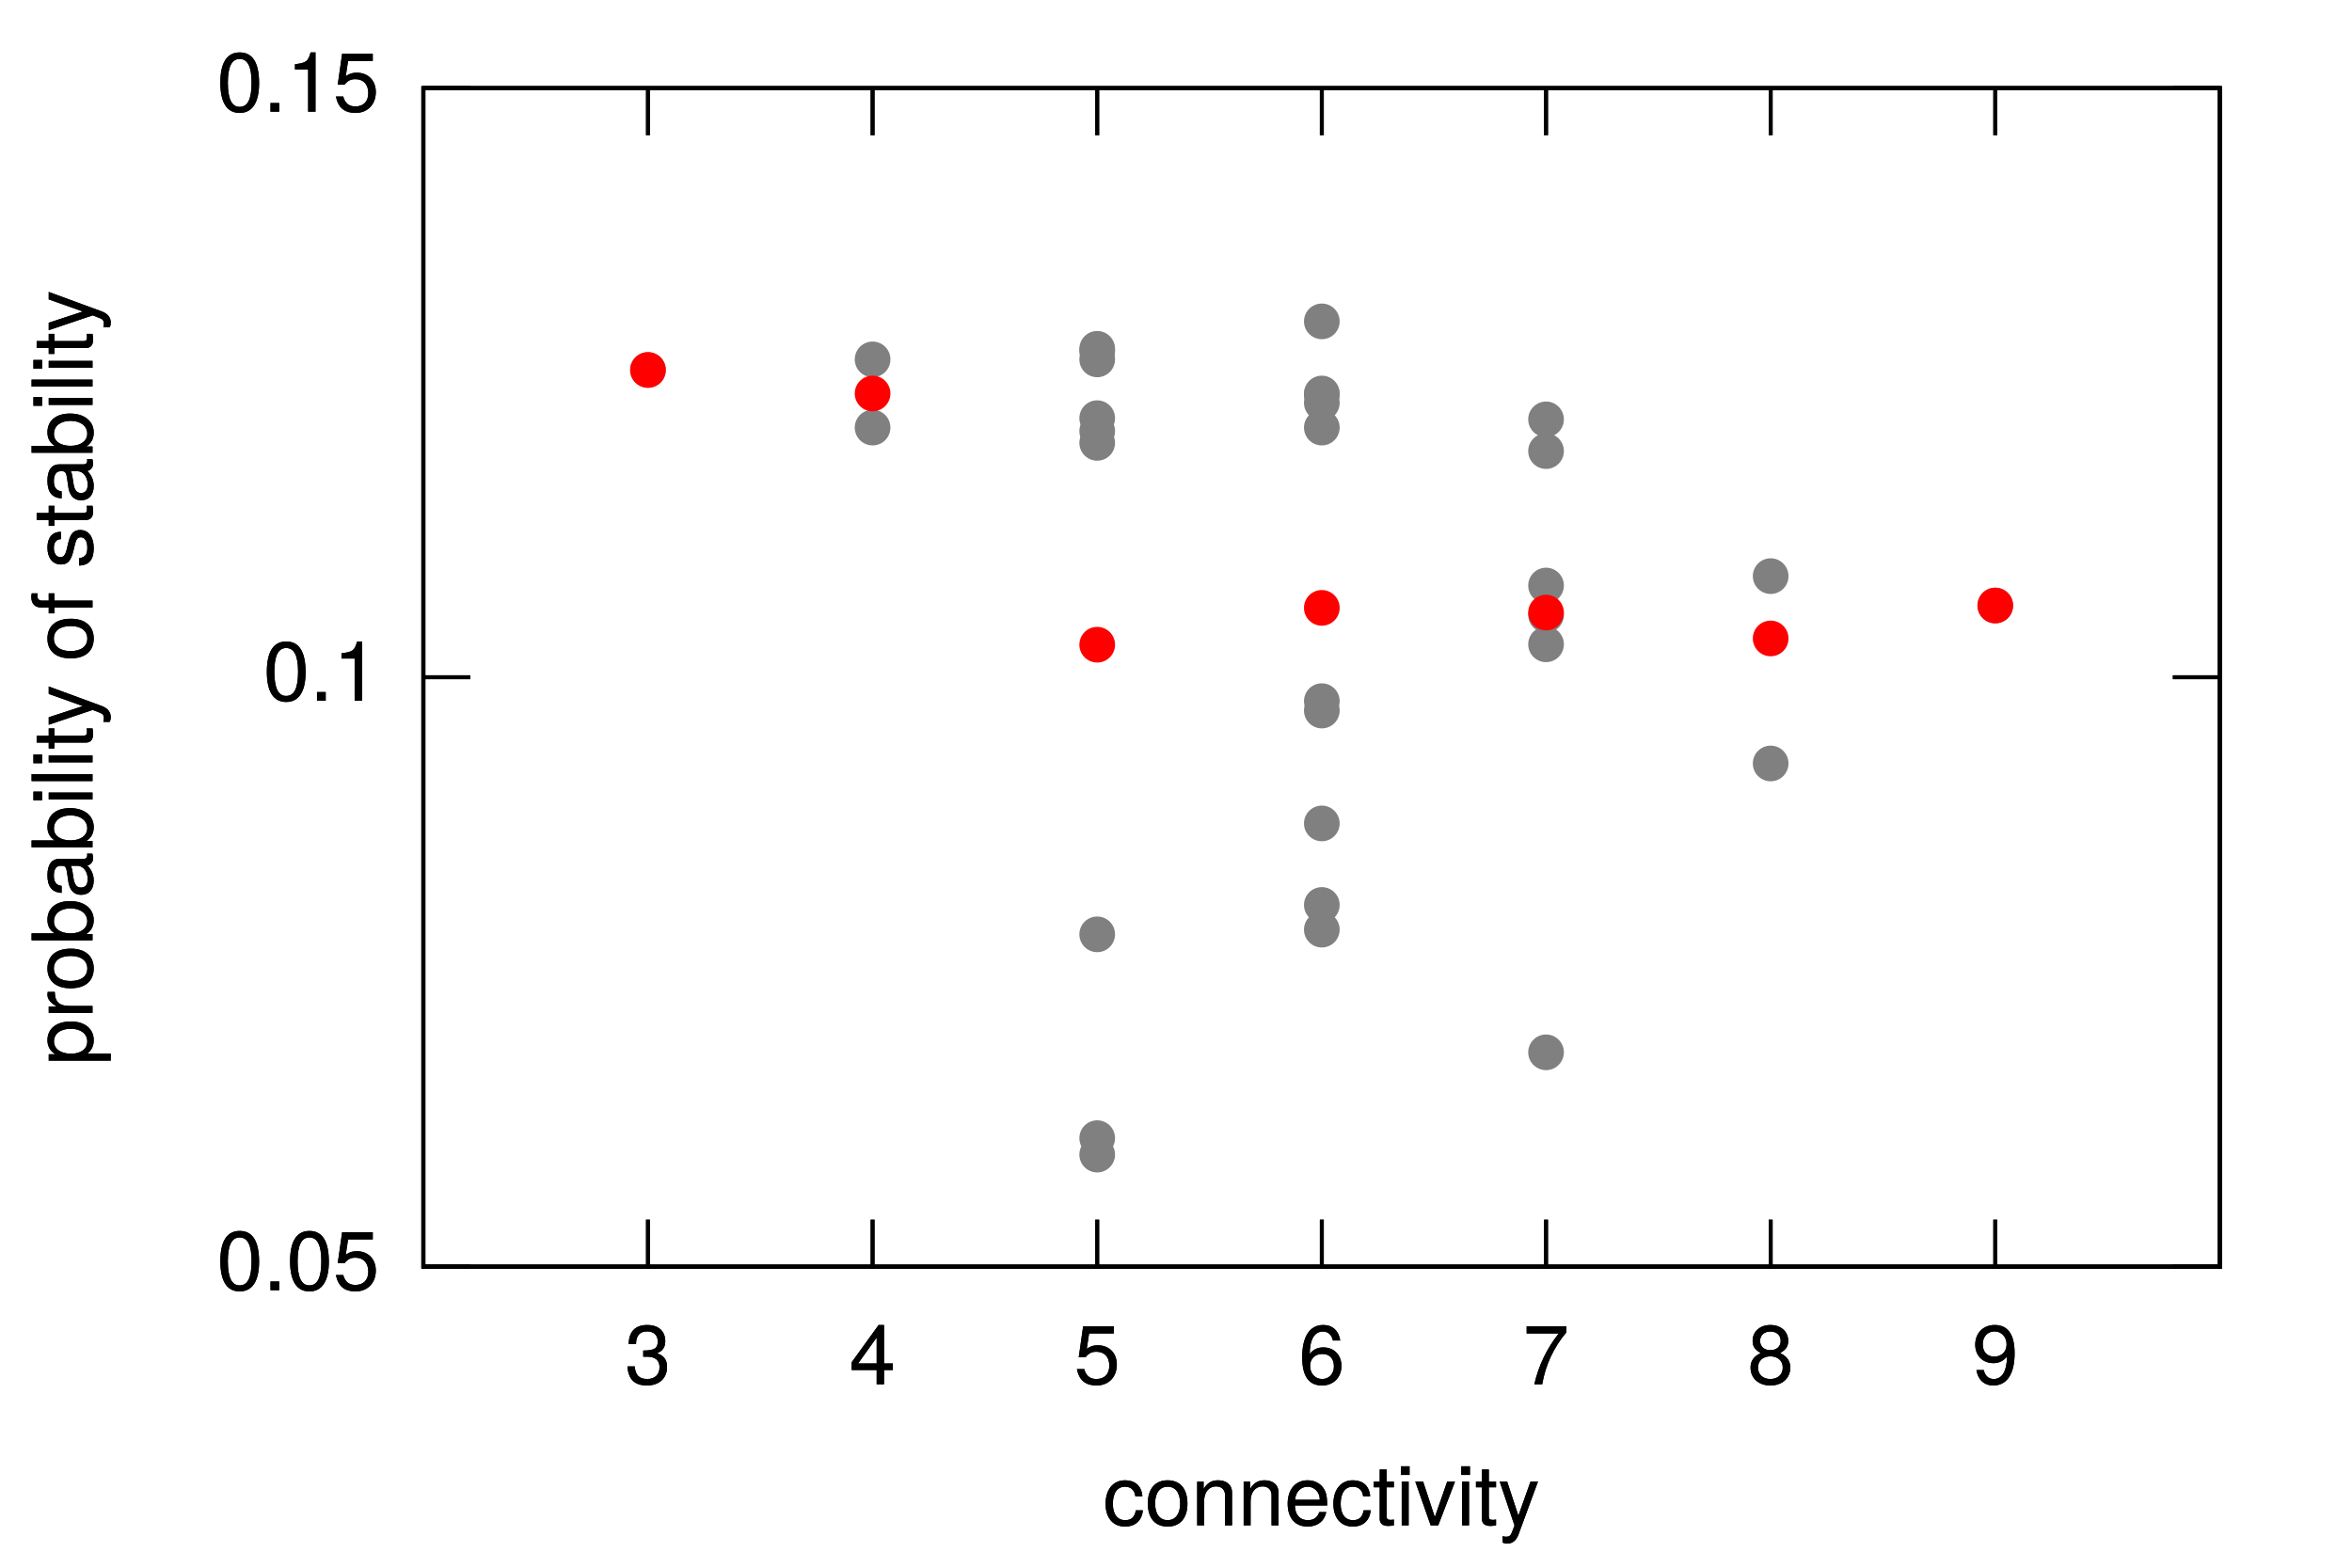
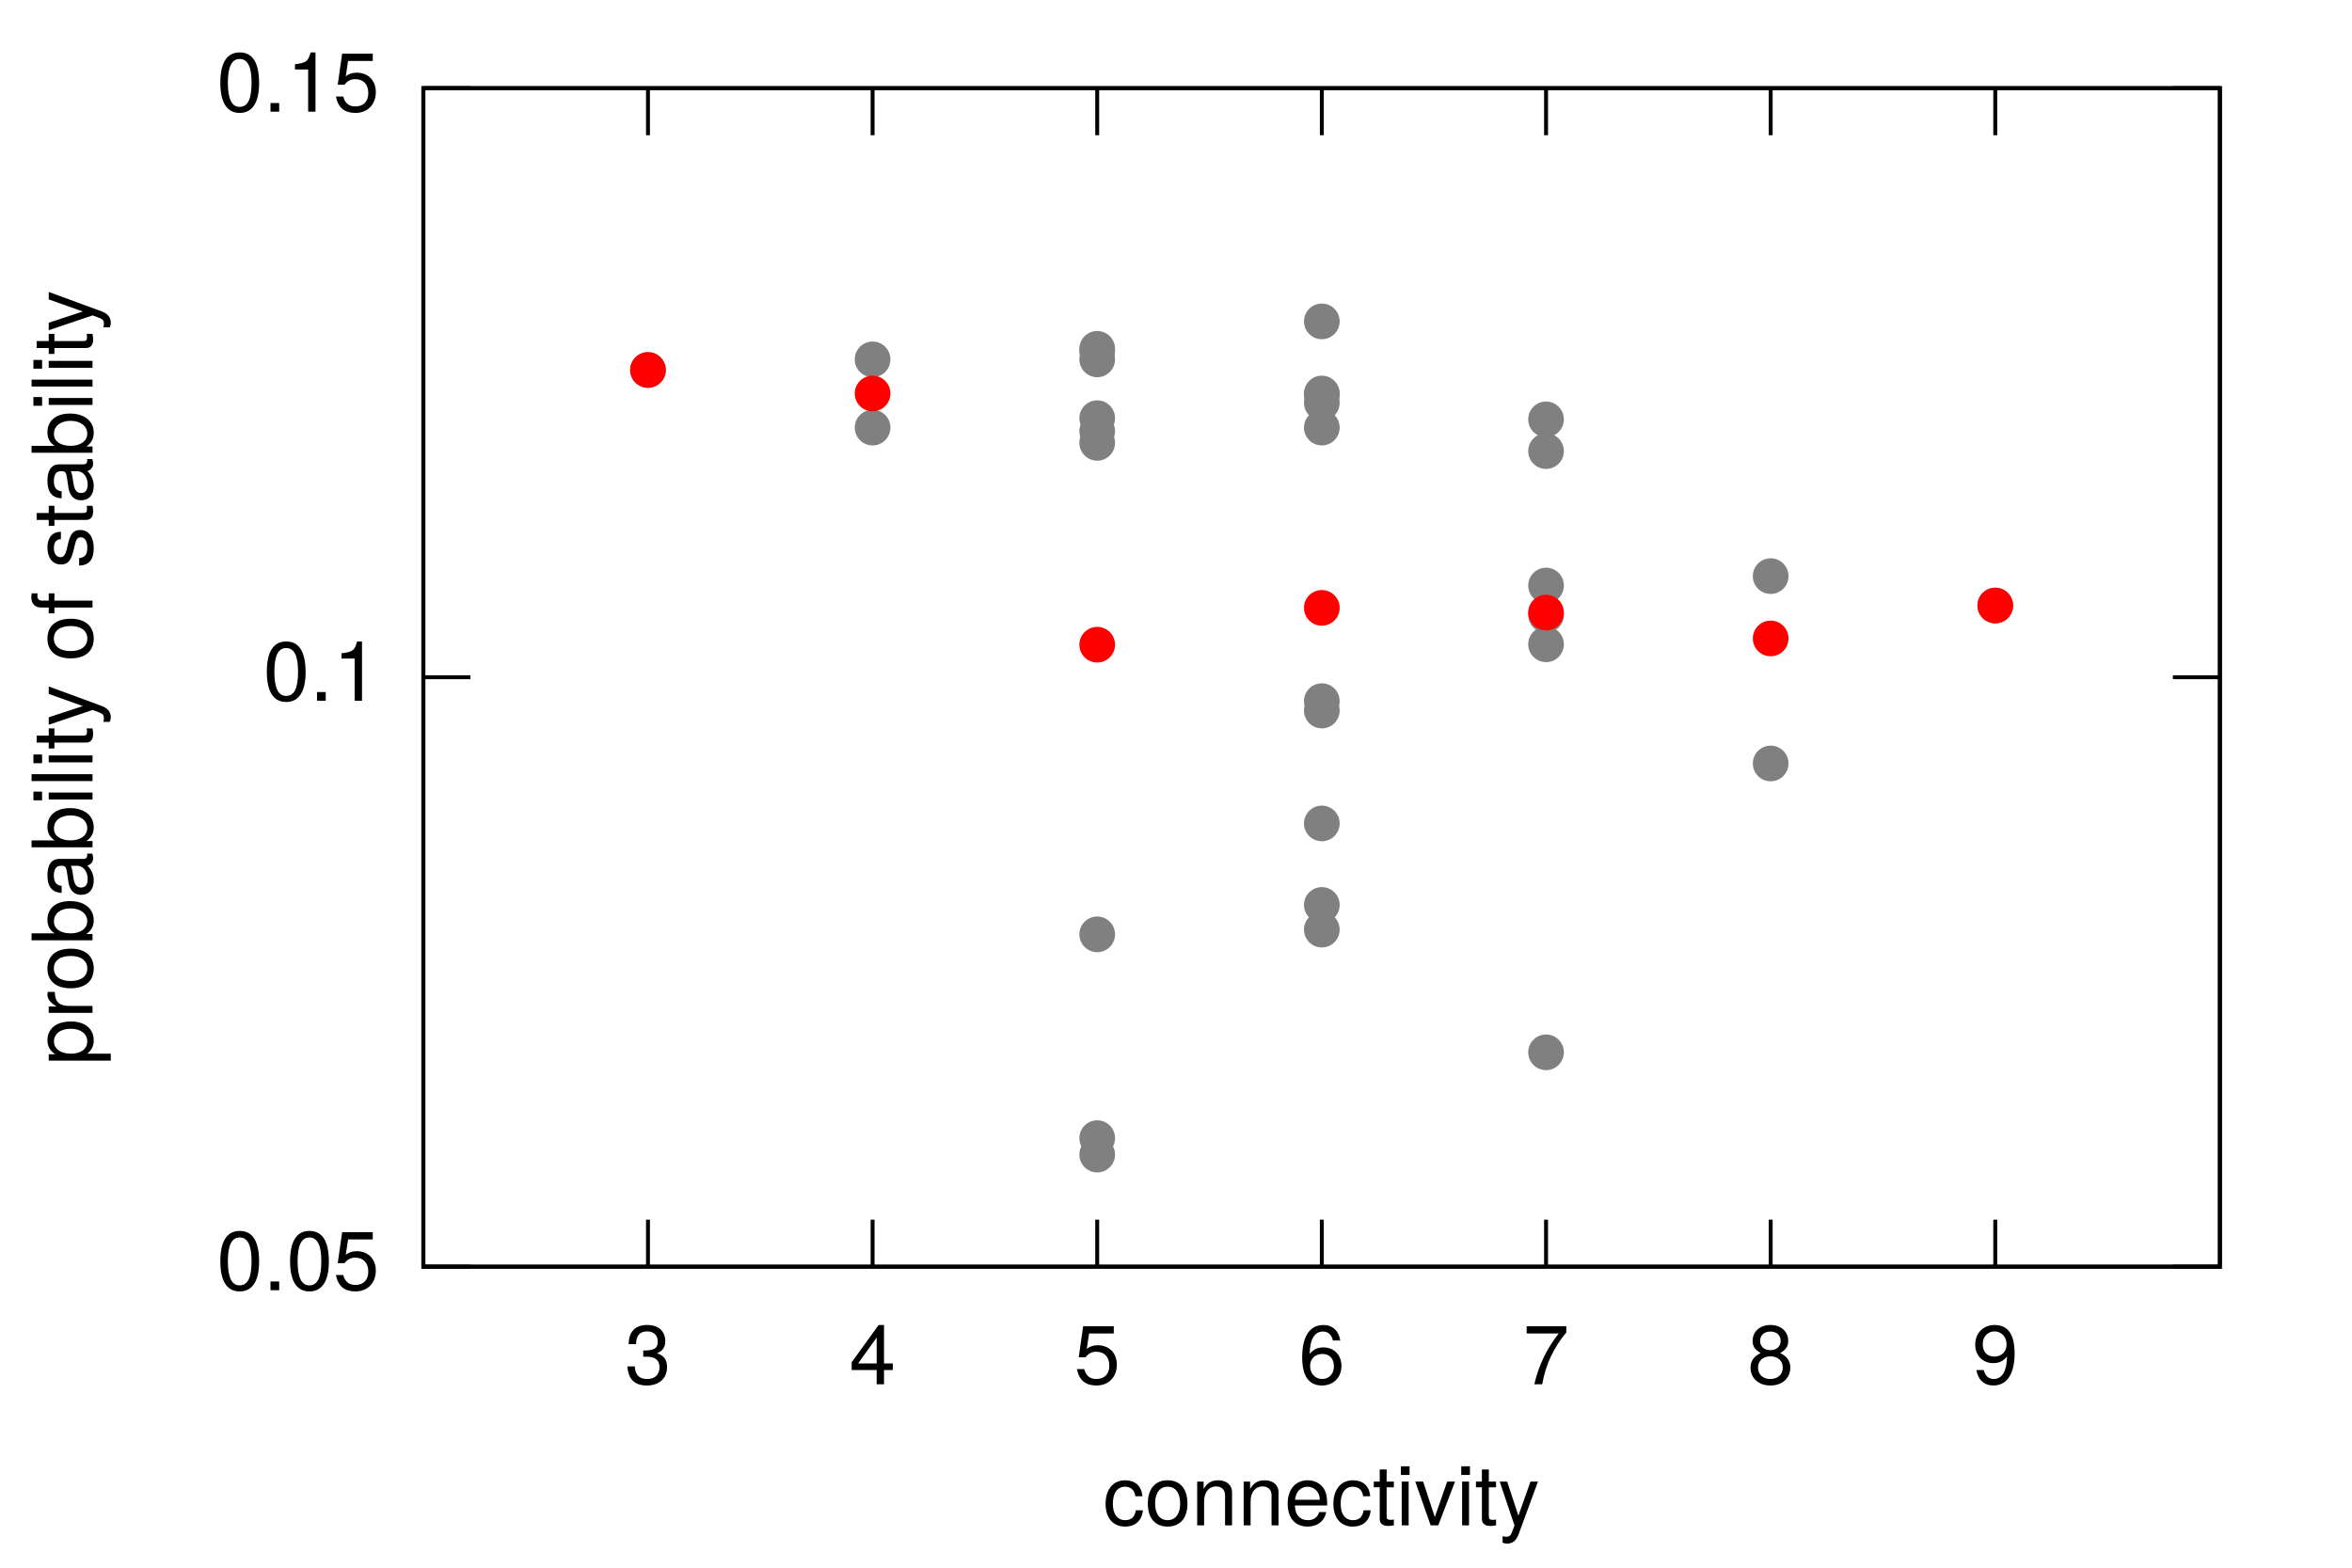
- <svg xmlns="http://www.w3.org/2000/svg" xmlns:xlink="http://www.w3.org/1999/xlink" viewBox="0 0 600 400">
-   <defs>
+ <svg xmlns="http://www.w3.org/2000/svg" xmlns:xlink="http://www.w3.org/1999/xlink" viewBox="0 0 600 400" id="svg2" version="1.1" width="100%" height="100%">
+   <defs id="defs6">
    <circle id="gpDot" r="0.5" stroke-width="0.5" />
    <path id="gpPt0" stroke-width="0.167" stroke="currentColor" d="M-1,0 h2 M0,-1 v2" />
    <path id="gpPt1" stroke-width="0.167" stroke="currentColor" d="M-1,-1 L1,1 M1,-1 L-1,1" />
    <path id="gpPt2" stroke-width="0.167" stroke="currentColor" d="M-1,0 L1,0 M0,-1 L0,1 M-1,-1 L1,1 M-1,1 L1,-1" />
    <rect id="gpPt3" stroke-width="0.167" stroke="currentColor" x="-1" y="-1" width="2" height="2" />
    <rect id="gpPt4" stroke-width="0.167" stroke="currentColor" fill="currentColor" x="-1" y="-1" width="2" height="2" />
    <circle id="gpPt5" stroke-width="0.167" stroke="currentColor" cx="0" cy="0" r="1" />
    <use xlink:href="#gpPt5" id="gpPt6" fill="currentColor" stroke="none" />
    <path id="gpPt7" stroke-width="0.167" stroke="currentColor" d="M0,-1.33 L-1.33,0.67 L1.33,0.67 z" />
    <use xlink:href="#gpPt7" id="gpPt8" fill="currentColor" stroke="none" />
    <use xlink:href="#gpPt7" id="gpPt9" stroke="currentColor" transform="rotate(180)" />
    <use xlink:href="#gpPt9" id="gpPt10" fill="currentColor" stroke="none" />
    <use xlink:href="#gpPt3" id="gpPt11" stroke="currentColor" transform="rotate(45)" />
    <use xlink:href="#gpPt11" id="gpPt12" fill="currentColor" stroke="none" />
  </defs>
-   <g style="fill:none; color:white; stroke:currentColor; stroke-width:1.00; stroke-linecap:butt; stroke-linejoin:miter">
- </g>
-   <g style="fill:none; color:black; stroke:currentColor; stroke-width:1.00; stroke-linecap:butt; stroke-linejoin:miter">
-     <path d="M108.0,323.2 L120.0,323.2 M566.3,323.2 L554.3,323.2 " />
-     <g transform="translate(96.8,329.2)" style="stroke:none; fill:black; font-family:HelveticaNeue; font-size:16.00pt; text-anchor:end">
-       <text>
-         <tspan> 0.05</tspan>
+   <g style="fill:none; color:white; stroke:currentColor; stroke-width:1.00; stroke-linecap:butt; stroke-linejoin:miter" id="g22" />
+   <g style="fill:none; color:black; stroke:currentColor; stroke-width:1.00; stroke-linecap:butt; stroke-linejoin:miter" id="g24">
+     <path d="M108.0,323.2 L120.0,323.2 M566.3,323.2 L554.3,323.2 " id="path26" />
+     <g transform="translate(96.8,329.2)" style="stroke:none; fill:black; font-family:HelveticaNeue; font-size:16.00pt; text-anchor:end" id="g28">
+       <text id="text30">
+         <tspan id="tspan32"> 0.05</tspan>
      </text>
    </g>
-     <path d="M108.0,172.8 L120.0,172.8 M566.3,172.8 L554.3,172.8 " />
-     <g transform="translate(96.8,178.8)" style="stroke:none; fill:black; font-family:HelveticaNeue; font-size:16.00pt; text-anchor:end">
-       <text>
-         <tspan> 0.1</tspan>
+     <path d="M108.0,172.8 L120.0,172.8 M566.3,172.8 L554.3,172.8 " id="path34" />
+     <g transform="translate(96.8,178.8)" style="stroke:none; fill:black; font-family:HelveticaNeue; font-size:16.00pt; text-anchor:end" id="g36">
+       <text id="text38">
+         <tspan id="tspan40"> 0.1</tspan>
      </text>
    </g>
-     <path d="M108.0,22.5 L120.0,22.5 M566.3,22.5 L554.3,22.5 " />
-     <g transform="translate(96.8,28.5)" style="stroke:none; fill:black; font-family:HelveticaNeue; font-size:16.00pt; text-anchor:end">
-       <text>
-         <tspan> 0.15</tspan>
+     <path d="M108.0,22.5 L120.0,22.5 M566.3,22.5 L554.3,22.5 " id="path42" />
+     <g transform="translate(96.8,28.5)" style="stroke:none; fill:black; font-family:HelveticaNeue; font-size:16.00pt; text-anchor:end" id="g44">
+       <text id="text46">
+         <tspan id="tspan48"> 0.15</tspan>
      </text>
    </g>
-     <path d="M165.3,323.2 L165.3,311.2 M165.3,22.5 L165.3,34.5 " />
-     <g transform="translate(165.3,353.2)" style="stroke:none; fill:black; font-family:HelveticaNeue; font-size:16.00pt; text-anchor:middle">
-       <text>
-         <tspan> 3</tspan>
+     <path d="M165.3,323.2 L165.3,311.2 M165.3,22.5 L165.3,34.5 " id="path50" />
+     <g transform="translate(165.3,353.2)" style="stroke:none; fill:black; font-family:HelveticaNeue; font-size:16.00pt; text-anchor:middle" id="g52">
+       <text id="text54">
+         <tspan id="tspan56"> 3</tspan>
      </text>
    </g>
-     <path d="M222.6,323.2 L222.6,311.2 M222.6,22.5 L222.6,34.5 " />
-     <g transform="translate(222.6,353.2)" style="stroke:none; fill:black; font-family:HelveticaNeue; font-size:16.00pt; text-anchor:middle">
-       <text>
-         <tspan> 4</tspan>
+     <path d="M222.6,323.2 L222.6,311.2 M222.6,22.5 L222.6,34.5 " id="path58" />
+     <g transform="translate(222.6,353.2)" style="stroke:none; fill:black; font-family:HelveticaNeue; font-size:16.00pt; text-anchor:middle" id="g60">
+       <text id="text62">
+         <tspan id="tspan64"> 4</tspan>
      </text>
    </g>
-     <path d="M279.9,323.2 L279.9,311.2 M279.9,22.5 L279.9,34.5 " />
-     <g transform="translate(279.9,353.2)" style="stroke:none; fill:black; font-family:HelveticaNeue; font-size:16.00pt; text-anchor:middle">
-       <text>
-         <tspan> 5</tspan>
+     <path d="M279.9,323.2 L279.9,311.2 M279.9,22.5 L279.9,34.5 " id="path66" />
+     <g transform="translate(279.9,353.2)" style="stroke:none; fill:black; font-family:HelveticaNeue; font-size:16.00pt; text-anchor:middle" id="g68">
+       <text id="text70">
+         <tspan id="tspan72"> 5</tspan>
      </text>
    </g>
-     <path d="M337.2,323.2 L337.2,311.2 M337.2,22.5 L337.2,34.5 " />
-     <g transform="translate(337.2,353.2)" style="stroke:none; fill:black; font-family:HelveticaNeue; font-size:16.00pt; text-anchor:middle">
-       <text>
-         <tspan> 6</tspan>
+     <path d="M337.2,323.2 L337.2,311.2 M337.2,22.5 L337.2,34.5 " id="path74" />
+     <g transform="translate(337.2,353.2)" style="stroke:none; fill:black; font-family:HelveticaNeue; font-size:16.00pt; text-anchor:middle" id="g76">
+       <text id="text78">
+         <tspan id="tspan80"> 6</tspan>
      </text>
    </g>
-     <path d="M394.4,323.2 L394.4,311.2 M394.4,22.5 L394.4,34.5 " />
-     <g transform="translate(394.4,353.2)" style="stroke:none; fill:black; font-family:HelveticaNeue; font-size:16.00pt; text-anchor:middle">
-       <text>
-         <tspan> 7</tspan>
+     <path d="M394.4,323.2 L394.4,311.2 M394.4,22.5 L394.4,34.5 " id="path82" />
+     <g transform="translate(394.4,353.2)" style="stroke:none; fill:black; font-family:HelveticaNeue; font-size:16.00pt; text-anchor:middle" id="g84">
+       <text id="text86">
+         <tspan id="tspan88"> 7</tspan>
      </text>
    </g>
-     <path d="M451.7,323.2 L451.7,311.2 M451.7,22.5 L451.7,34.5 " />
-     <g transform="translate(451.7,353.2)" style="stroke:none; fill:black; font-family:HelveticaNeue; font-size:16.00pt; text-anchor:middle">
-       <text>
-         <tspan> 8</tspan>
+     <path d="M451.7,323.2 L451.7,311.2 M451.7,22.5 L451.7,34.5 " id="path90" />
+     <g transform="translate(451.7,353.2)" style="stroke:none; fill:black; font-family:HelveticaNeue; font-size:16.00pt; text-anchor:middle" id="g92">
+       <text id="text94">
+         <tspan id="tspan96"> 8</tspan>
      </text>
    </g>
-     <path d="M509.0,323.2 L509.0,311.2 M509.0,22.5 L509.0,34.5 " />
-     <g transform="translate(509.0,353.2)" style="stroke:none; fill:black; font-family:HelveticaNeue; font-size:16.00pt; text-anchor:middle">
-       <text>
-         <tspan> 9</tspan>
+     <path d="M509.0,323.2 L509.0,311.2 M509.0,22.5 L509.0,34.5 " id="path98" />
+     <g transform="translate(509.0,353.2)" style="stroke:none; fill:black; font-family:HelveticaNeue; font-size:16.00pt; text-anchor:middle" id="g100">
+       <text id="text102">
+         <tspan id="tspan104"> 9</tspan>
      </text>
    </g>
-     <path d="M108.0,22.5 L108.0,323.2 L566.3,323.2 L566.3,22.5 L108.0,22.5 Z " />
-     <g transform="translate(23.6,172.9) rotate(270)" style="stroke:none; fill:black; font-family:HelveticaNeue; font-size:16.00pt; text-anchor:middle">
-       <text>
-         <tspan>probability of stability</tspan>
+     <path d="M108.0,22.5 L108.0,323.2 L566.3,323.2 L566.3,22.5 L108.0,22.5 Z " id="path106" />
+     <g transform="translate(23.6,172.9) rotate(270)" style="stroke:none; fill:black; font-family:HelveticaNeue; font-size:16.00pt; text-anchor:middle" id="g108">
+       <text id="text110">
+         <tspan id="tspan112">probability of stability</tspan>
      </text>
    </g>
-     <g transform="translate(337.1,389.2)" style="stroke:none; fill:black; font-family:HelveticaNeue; font-size:16.00pt; text-anchor:middle">
-       <text>
-         <tspan>connectivity</tspan>
+     <g transform="translate(337.1,389.2)" style="stroke:none; fill:black; font-family:HelveticaNeue; font-size:16.00pt; text-anchor:middle" id="g114">
+       <text id="text116">
+         <tspan id="tspan118">connectivity</tspan>
      </text>
    </g>
  </g>
-   <a xlink:title="Plot #1">
-     <g style="fill:none; color:red; stroke:currentColor; stroke-width:1.00; stroke-linecap:butt; stroke-linejoin:miter">
-       <use xlink:href="#gpPt6" transform="translate(165.3,94.4) scale(4.20)" color="gray" />
-       <use xlink:href="#gpPt6" transform="translate(222.6,109.1) scale(4.20)" color="gray" />
-       <use xlink:href="#gpPt6" transform="translate(222.6,91.7) scale(4.20)" color="gray" />
-       <use xlink:href="#gpPt6" transform="translate(279.9,110.0) scale(4.20)" color="gray" />
-       <use xlink:href="#gpPt6" transform="translate(279.9,89.6) scale(4.20)" color="gray" />
-       <use xlink:href="#gpPt6" transform="translate(279.9,290.4) scale(4.20)" color="gray" />
-       <use xlink:href="#gpPt6" transform="translate(279.9,238.4) scale(4.20)" color="gray" />
-       <use xlink:href="#gpPt6" transform="translate(279.9,113.0) scale(4.20)" color="gray" />
-       <use xlink:href="#gpPt6" transform="translate(279.9,294.6) scale(4.20)" color="gray" />
-       <use xlink:href="#gpPt6" transform="translate(279.9,106.7) scale(4.20)" color="gray" />
-       <use xlink:href="#gpPt6" transform="translate(279.9,89.0) scale(4.20)" color="gray" />
-       <use xlink:href="#gpPt6" transform="translate(279.9,91.7) scale(4.20)" color="gray" />
-       <use xlink:href="#gpPt6" transform="translate(337.2,109.1) scale(4.20)" color="gray" />
-       <use xlink:href="#gpPt6" transform="translate(337.2,230.9) scale(4.20)" color="gray" />
-       <use xlink:href="#gpPt6" transform="translate(337.2,178.9) scale(4.20)" color="gray" />
-       <use xlink:href="#gpPt6" transform="translate(337.2,210.1) scale(4.20)" color="gray" />
-       <use xlink:href="#gpPt6" transform="translate(337.2,102.8) scale(4.20)" color="gray" />
-       <use xlink:href="#gpPt6" transform="translate(337.2,237.2) scale(4.20)" color="gray" />
-       <use xlink:href="#gpPt6" transform="translate(337.2,82.0) scale(4.20)" color="gray" />
-       <use xlink:href="#gpPt6" transform="translate(337.2,100.4) scale(4.20)" color="gray" />
-       <use xlink:href="#gpPt6" transform="translate(337.2,100.7) scale(4.20)" color="gray" />
-       <use xlink:href="#gpPt6" transform="translate(337.2,181.3) scale(4.20)" color="gray" />
-       <use xlink:href="#gpPt6" transform="translate(394.4,164.4) scale(4.20)" color="gray" />
-       <use xlink:href="#gpPt6" transform="translate(394.4,268.5) scale(4.20)" color="gray" />
-       <use xlink:href="#gpPt6" transform="translate(394.4,149.4) scale(4.20)" color="gray" />
-       <use xlink:href="#gpPt6" transform="translate(394.4,115.1) scale(4.20)" color="gray" />
-       <use xlink:href="#gpPt6" transform="translate(394.4,107.0) scale(4.20)" color="gray" />
-       <use xlink:href="#gpPt6" transform="translate(394.4,156.9) scale(4.20)" color="gray" />
-       <use xlink:href="#gpPt6" transform="translate(451.7,194.8) scale(4.20)" color="gray" />
-       <use xlink:href="#gpPt6" transform="translate(451.7,147.0) scale(4.20)" color="gray" />
-       <use xlink:href="#gpPt6" transform="translate(509.0,154.5) scale(4.20)" color="gray" />
+   <a xlink:title="Plot #1" id="a120">
+     <g style="fill:none; color:red; stroke:currentColor; stroke-width:1.00; stroke-linecap:butt; stroke-linejoin:miter" id="g122">
+       <use xlink:href="#gpPt6" transform="translate(165.3,94.4) scale(4.20)" color="gray" id="use124" />
+       <use xlink:href="#gpPt6" transform="translate(222.6,109.1) scale(4.20)" color="gray" id="use126" />
+       <use xlink:href="#gpPt6" transform="translate(222.6,91.7) scale(4.20)" color="gray" id="use128" />
+       <use xlink:href="#gpPt6" transform="translate(279.9,110.0) scale(4.20)" color="gray" id="use130" />
+       <use xlink:href="#gpPt6" transform="translate(279.9,89.6) scale(4.20)" color="gray" id="use132" />
+       <use xlink:href="#gpPt6" transform="translate(279.9,290.4) scale(4.20)" color="gray" id="use134" />
+       <use xlink:href="#gpPt6" transform="translate(279.9,238.4) scale(4.20)" color="gray" id="use136" />
+       <use xlink:href="#gpPt6" transform="translate(279.9,113.0) scale(4.20)" color="gray" id="use138" />
+       <use xlink:href="#gpPt6" transform="translate(279.9,294.6) scale(4.20)" color="gray" id="use140" />
+       <use xlink:href="#gpPt6" transform="translate(279.9,106.7) scale(4.20)" color="gray" id="use142" />
+       <use xlink:href="#gpPt6" transform="translate(279.9,89.0) scale(4.20)" color="gray" id="use144" />
+       <use xlink:href="#gpPt6" transform="translate(279.9,91.7) scale(4.20)" color="gray" id="use146" />
+       <use xlink:href="#gpPt6" transform="translate(337.2,109.1) scale(4.20)" color="gray" id="use148" />
+       <use xlink:href="#gpPt6" transform="translate(337.2,230.9) scale(4.20)" color="gray" id="use150" />
+       <use xlink:href="#gpPt6" transform="translate(337.2,178.9) scale(4.20)" color="gray" id="use152" />
+       <use xlink:href="#gpPt6" transform="translate(337.2,210.1) scale(4.20)" color="gray" id="use154" />
+       <use xlink:href="#gpPt6" transform="translate(337.2,102.8) scale(4.20)" color="gray" id="use156" />
+       <use xlink:href="#gpPt6" transform="translate(337.2,237.2) scale(4.20)" color="gray" id="use158" />
+       <use xlink:href="#gpPt6" transform="translate(337.2,82.0) scale(4.20)" color="gray" id="use160" />
+       <use xlink:href="#gpPt6" transform="translate(337.2,100.4) scale(4.20)" color="gray" id="use162" />
+       <use xlink:href="#gpPt6" transform="translate(337.2,100.7) scale(4.20)" color="gray" id="use164" />
+       <use xlink:href="#gpPt6" transform="translate(337.2,181.3) scale(4.20)" color="gray" id="use166" />
+       <use xlink:href="#gpPt6" transform="translate(394.4,164.4) scale(4.20)" color="gray" id="use168" />
+       <use xlink:href="#gpPt6" transform="translate(394.4,268.5) scale(4.20)" color="gray" id="use170" />
+       <use xlink:href="#gpPt6" transform="translate(394.4,149.4) scale(4.20)" color="gray" id="use172" />
+       <use xlink:href="#gpPt6" transform="translate(394.4,115.1) scale(4.20)" color="gray" id="use174" />
+       <use xlink:href="#gpPt6" transform="translate(394.4,107.0) scale(4.20)" color="gray" id="use176" />
+       <use xlink:href="#gpPt6" transform="translate(394.4,156.9) scale(4.20)" color="gray" id="use178" />
+       <use xlink:href="#gpPt6" transform="translate(451.7,194.8) scale(4.20)" color="gray" id="use180" />
+       <use xlink:href="#gpPt6" transform="translate(451.7,147.0) scale(4.20)" color="gray" id="use182" />
+       <use xlink:href="#gpPt6" transform="translate(509.0,154.5) scale(4.20)" color="gray" id="use184" />
    </g>
  </a>
-   <g style="fill:none; color:black; stroke:currentColor; stroke-width:1.00; stroke-linecap:butt; stroke-linejoin:miter">
-     <path d="M108.0,22.5 L108.0,323.2 L566.3,323.2 L566.3,22.5 L108.0,22.5 Z " />
+   <g style="fill:none; color:black; stroke:currentColor; stroke-width:1.00; stroke-linecap:butt; stroke-linejoin:miter" id="g186">
+     <path d="M108.0,22.5 L108.0,323.2 L566.3,323.2 L566.3,22.5 L108.0,22.5 Z " id="path188" />
  </g>
-   <g style="fill:none; color:black; stroke:currentColor; stroke-width:1.00; stroke-linecap:butt; stroke-linejoin:miter">
-     <path d="M108.0,323.2 L120.0,323.2 M566.3,323.2 L554.3,323.2 " />
-     <g transform="translate(96.8,329.2)" style="stroke:none; fill:black; font-family:HelveticaNeue; font-size:16.00pt; text-anchor:end">
-       <text>
-         <tspan> 0.05</tspan>
-       </text>
-     </g>
-     <path d="M108.0,172.8 L120.0,172.8 M566.3,172.8 L554.3,172.8 " />
-     <g transform="translate(96.8,178.8)" style="stroke:none; fill:black; font-family:HelveticaNeue; font-size:16.00pt; text-anchor:end">
-       <text>
-         <tspan> 0.1</tspan>
-       </text>
-     </g>
-     <path d="M108.0,22.5 L120.0,22.5 M566.3,22.5 L554.3,22.5 " />
-     <g transform="translate(96.8,28.5)" style="stroke:none; fill:black; font-family:HelveticaNeue; font-size:16.00pt; text-anchor:end">
-       <text>
-         <tspan> 0.15</tspan>
-       </text>
-     </g>
-     <path d="M165.3,323.2 L165.3,311.2 M165.3,22.5 L165.3,34.5 " />
-     <g transform="translate(165.3,353.2)" style="stroke:none; fill:black; font-family:HelveticaNeue; font-size:16.00pt; text-anchor:middle">
-       <text>
-         <tspan> 3</tspan>
-       </text>
-     </g>
-     <path d="M222.6,323.2 L222.6,311.2 M222.6,22.5 L222.6,34.5 " />
-     <g transform="translate(222.6,353.2)" style="stroke:none; fill:black; font-family:HelveticaNeue; font-size:16.00pt; text-anchor:middle">
-       <text>
-         <tspan> 4</tspan>
-       </text>
-     </g>
-     <path d="M279.9,323.2 L279.9,311.2 M279.9,22.5 L279.9,34.5 " />
-     <g transform="translate(279.9,353.2)" style="stroke:none; fill:black; font-family:HelveticaNeue; font-size:16.00pt; text-anchor:middle">
-       <text>
-         <tspan> 5</tspan>
-       </text>
-     </g>
-     <path d="M337.2,323.2 L337.2,311.2 M337.2,22.5 L337.2,34.5 " />
-     <g transform="translate(337.2,353.2)" style="stroke:none; fill:black; font-family:HelveticaNeue; font-size:16.00pt; text-anchor:middle">
-       <text>
-         <tspan> 6</tspan>
-       </text>
-     </g>
-     <path d="M394.4,323.2 L394.4,311.2 M394.4,22.5 L394.4,34.5 " />
-     <g transform="translate(394.4,353.2)" style="stroke:none; fill:black; font-family:HelveticaNeue; font-size:16.00pt; text-anchor:middle">
-       <text>
-         <tspan> 7</tspan>
-       </text>
-     </g>
-     <path d="M451.7,323.2 L451.7,311.2 M451.7,22.5 L451.7,34.5 " />
-     <g transform="translate(451.7,353.2)" style="stroke:none; fill:black; font-family:HelveticaNeue; font-size:16.00pt; text-anchor:middle">
-       <text>
-         <tspan> 8</tspan>
-       </text>
-     </g>
-     <path d="M509.0,323.2 L509.0,311.2 M509.0,22.5 L509.0,34.5 " />
-     <g transform="translate(509.0,353.2)" style="stroke:none; fill:black; font-family:HelveticaNeue; font-size:16.00pt; text-anchor:middle">
-       <text>
-         <tspan> 9</tspan>
-       </text>
-     </g>
-     <path d="M108.0,22.5 L108.0,323.2 L566.3,323.2 L566.3,22.5 L108.0,22.5 Z " />
-     <g transform="translate(23.6,172.9) rotate(270)" style="stroke:none; fill:black; font-family:HelveticaNeue; font-size:16.00pt; text-anchor:middle">
-       <text>
-         <tspan>probability of stability</tspan>
-       </text>
-     </g>
-     <g transform="translate(337.1,389.2)" style="stroke:none; fill:black; font-family:HelveticaNeue; font-size:16.00pt; text-anchor:middle">
-       <text>
-         <tspan>connectivity</tspan>
-       </text>
-     </g>
-   </g>
-   <a xlink:title="Plot #1">
-     <g style="fill:none; color:red; stroke:currentColor; stroke-width:1.00; stroke-linecap:butt; stroke-linejoin:miter">
-       <use xlink:href="#gpPt6" transform="translate(165.3,94.4) scale(4.20)" color="red" />
-       <use xlink:href="#gpPt6" transform="translate(222.6,100.4) scale(4.20)" color="red" />
-       <use xlink:href="#gpPt6" transform="translate(279.9,164.5) scale(4.20)" color="red" />
-       <use xlink:href="#gpPt6" transform="translate(337.2,155.1) scale(4.20)" color="red" />
-       <use xlink:href="#gpPt6" transform="translate(394.4,156.3) scale(4.20)" color="red" />
-       <use xlink:href="#gpPt6" transform="translate(451.7,162.9) scale(4.20)" color="red" />
-       <use xlink:href="#gpPt6" transform="translate(509.0,154.5) scale(4.20)" color="red" />
+   <a xlink:title="Plot #1" id="a286">
+     <g style="fill:none; color:red; stroke:currentColor; stroke-width:1.00; stroke-linecap:butt; stroke-linejoin:miter" id="g288">
+       <use xlink:href="#gpPt6" transform="translate(165.3,94.4) scale(4.20)" color="red" id="use290" />
+       <use xlink:href="#gpPt6" transform="translate(222.6,100.4) scale(4.20)" color="red" id="use292" />
+       <use xlink:href="#gpPt6" transform="translate(279.9,164.5) scale(4.20)" color="red" id="use294" />
+       <use xlink:href="#gpPt6" transform="translate(337.2,155.1) scale(4.20)" color="red" id="use296" />
+       <use xlink:href="#gpPt6" transform="translate(394.4,156.3) scale(4.20)" color="red" id="use298" />
+       <use xlink:href="#gpPt6" transform="translate(451.7,162.9) scale(4.20)" color="red" id="use300" />
+       <use xlink:href="#gpPt6" transform="translate(509.0,154.5) scale(4.20)" color="red" id="use302" />
    </g>
  </a>
-   <g style="fill:none; color:black; stroke:currentColor; stroke-width:1.00; stroke-linecap:butt; stroke-linejoin:miter">
-     <path d="M108.0,22.5 L108.0,323.2 L566.3,323.2 L566.3,22.5 L108.0,22.5 Z " />
-   </g>
</svg>
